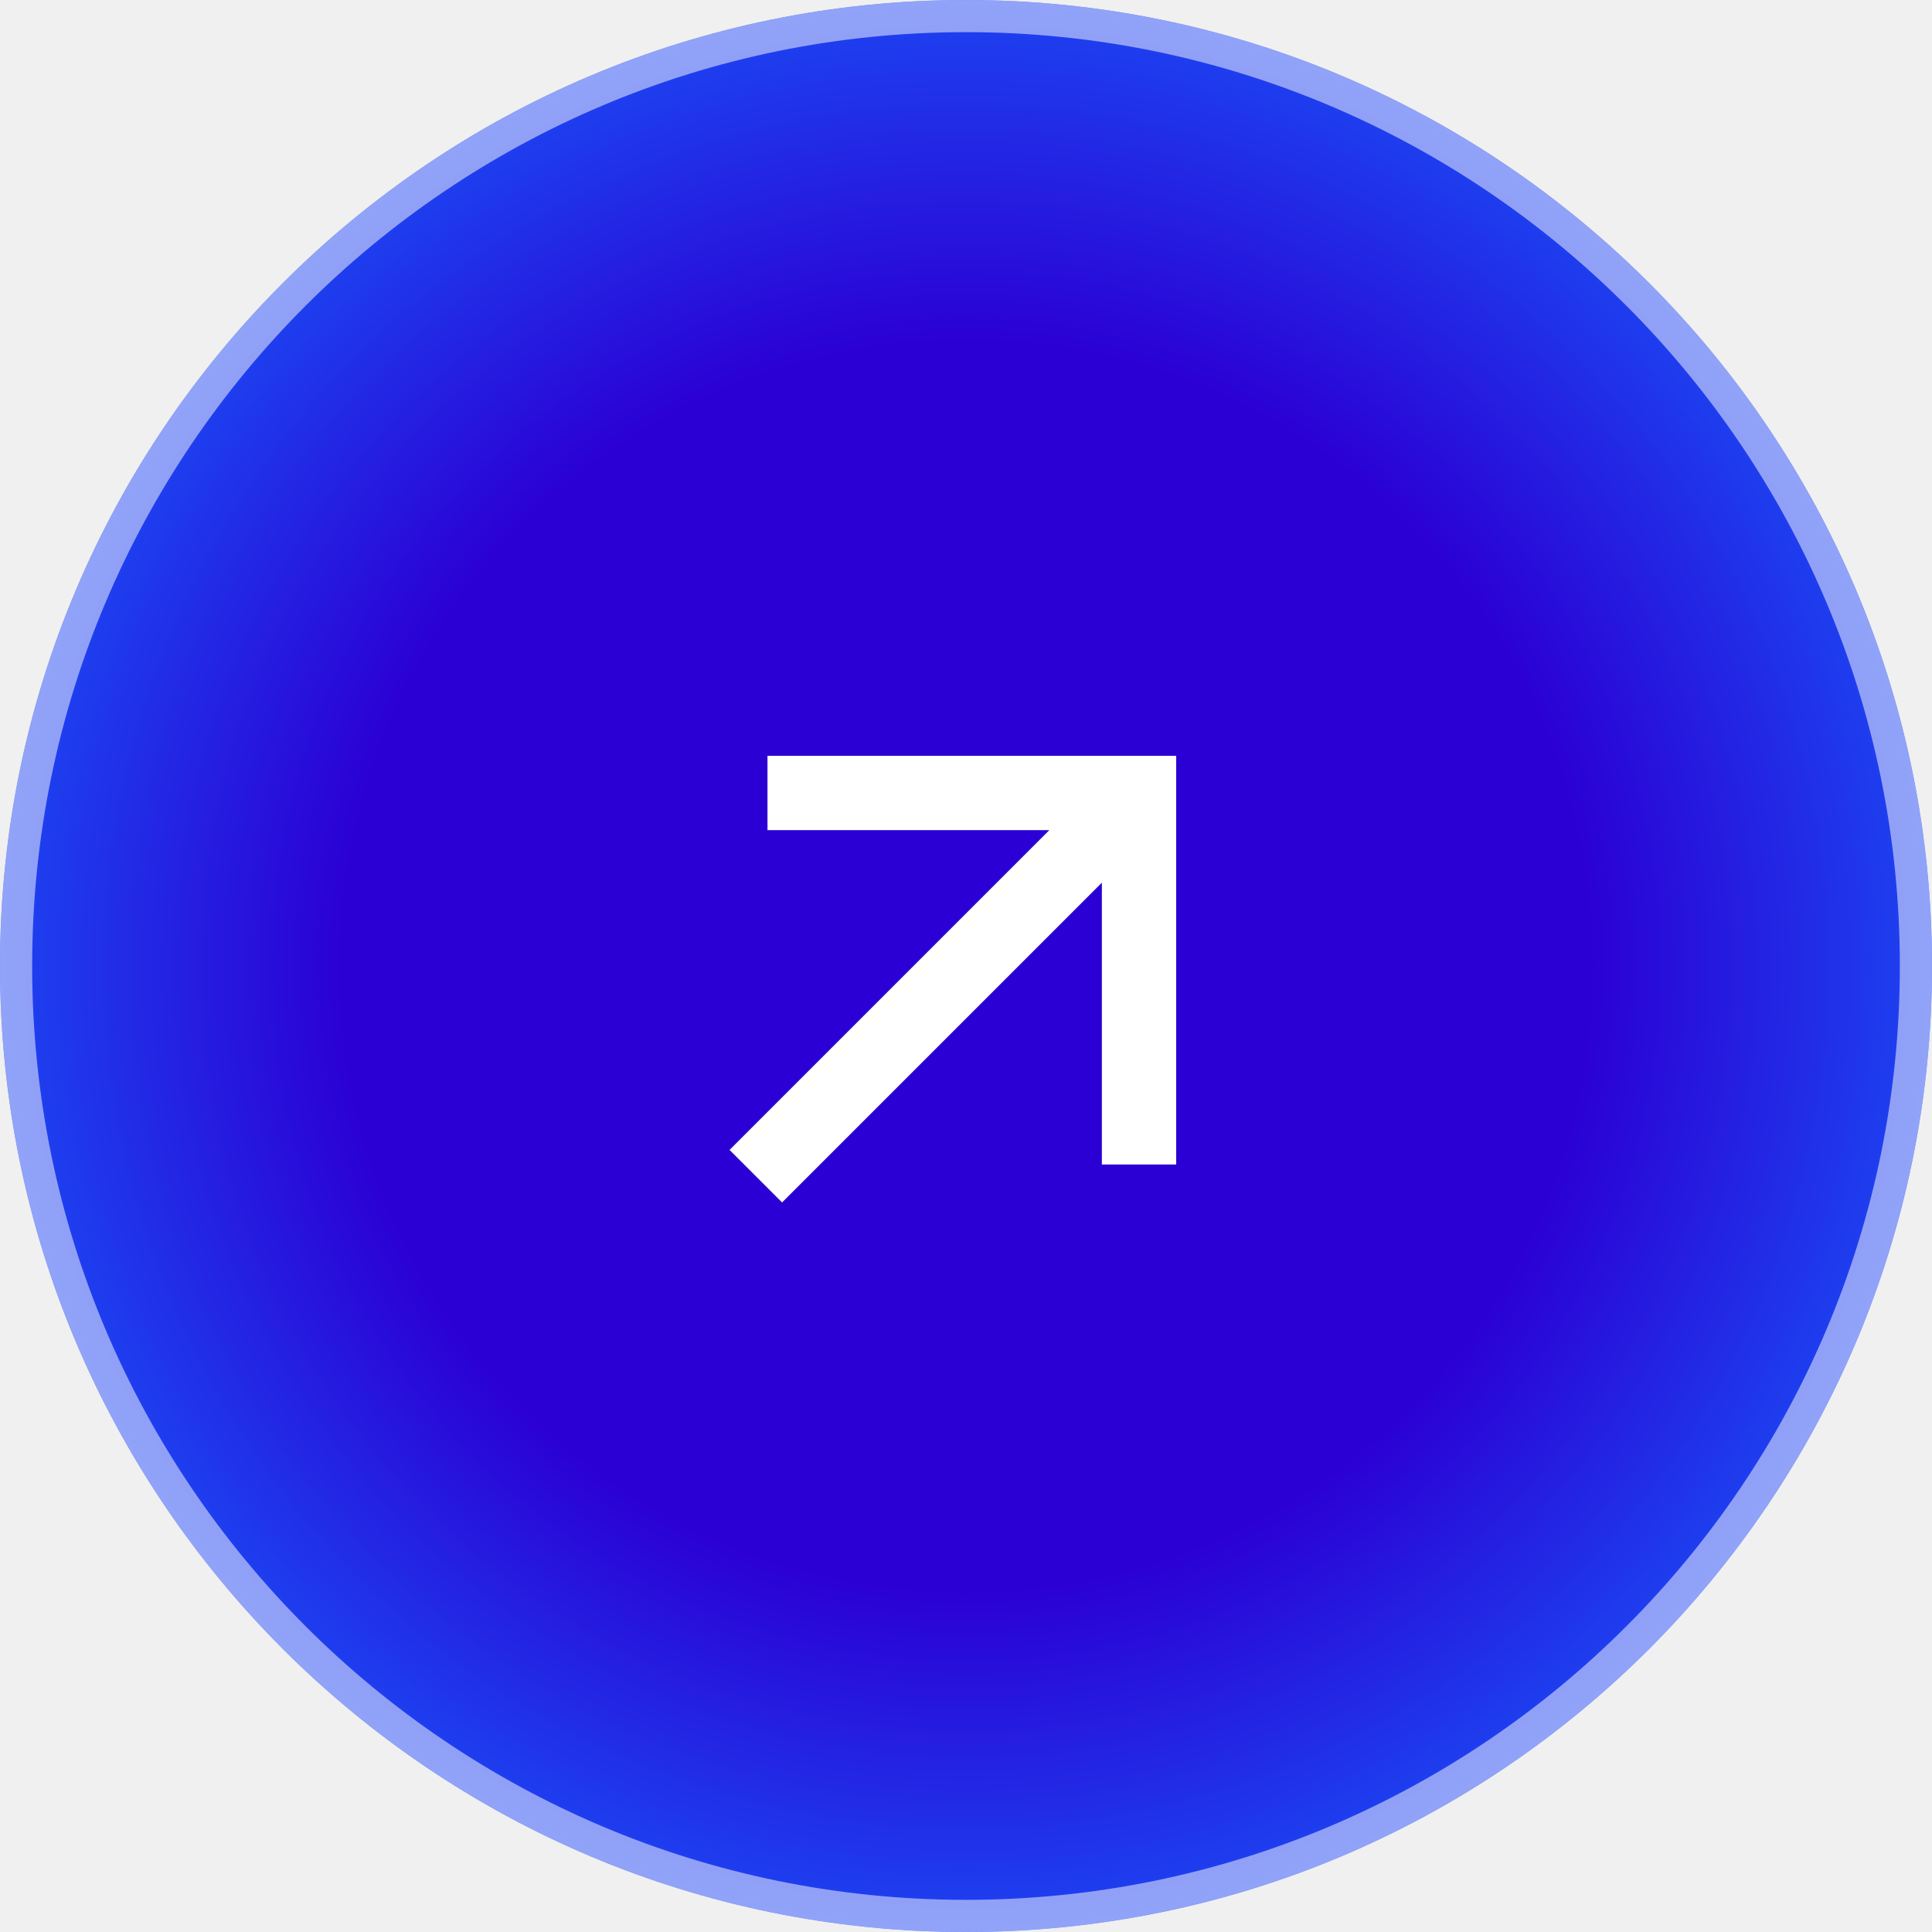
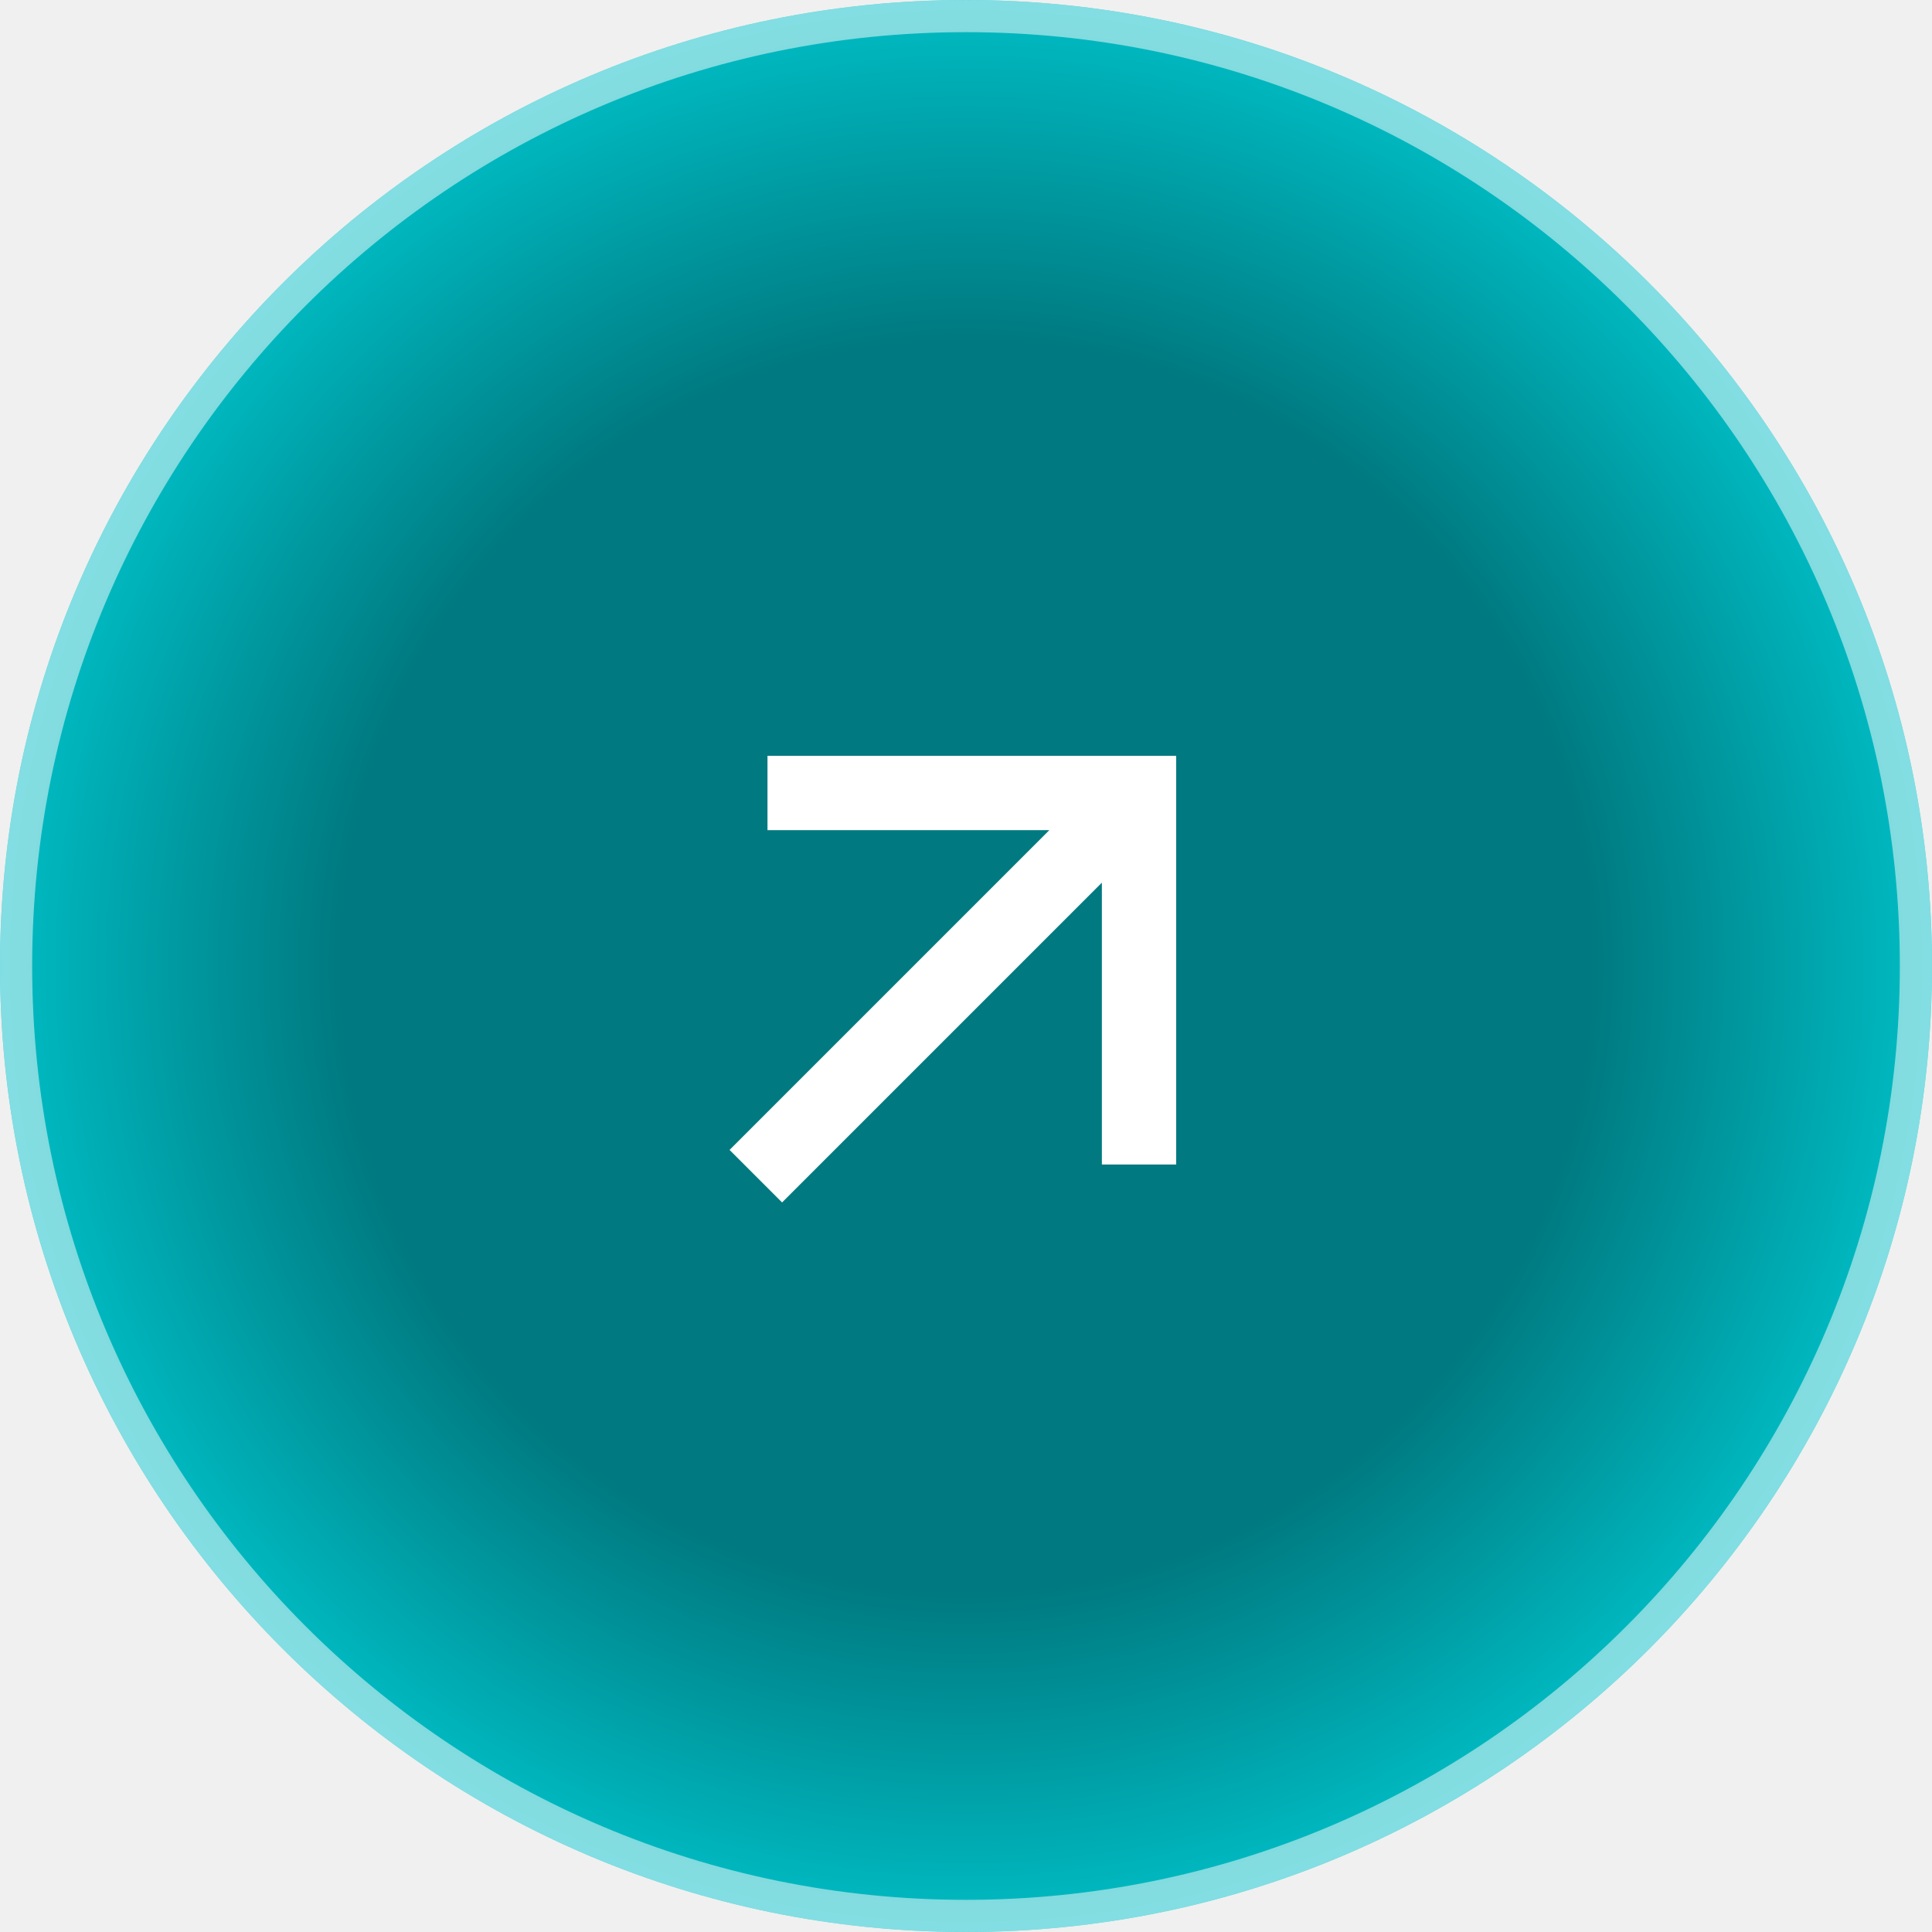
<svg xmlns="http://www.w3.org/2000/svg" width="52" height="52" viewBox="0 0 52 52" fill="none">
  <path d="M0 26C0 11.641 11.641 0 26 0C40.359 0 52 11.641 52 26C52 40.359 40.359 52 26 52C11.641 52 0 40.359 0 26Z" fill="url(#paint0_radial_11652_60951)" />
  <path d="M26 0.433C40.12 0.433 51.567 11.88 51.567 26C51.567 40.12 40.12 51.567 26 51.567C11.88 51.567 0.433 40.12 0.433 26C0.433 11.88 11.88 0.433 26 0.433Z" stroke="white" stroke-opacity="0.51" stroke-width="0.865" />
  <path d="M28.243 22.343L20.657 22.343L20.657 20.343H31.657V31.343L29.657 31.343L29.657 23.757L21.05 32.364L19.636 30.95L28.243 22.343Z" fill="white" />
  <defs>
    <radialGradient id="paint0_radial_11652_60951" cx="0" cy="0" r="1" gradientUnits="userSpaceOnUse" gradientTransform="translate(26 26) scale(30.5349)">
-       <stop offset="0.555" stop-color="#2B00D4" />
-       <stop offset="1" stop-color="#1663FF" />
+       <stop offset="0.555" stop-color="#007980" />
+       <stop offset="1" stop-color="#00DCE4" />
    </radialGradient>
  </defs>
</svg>
